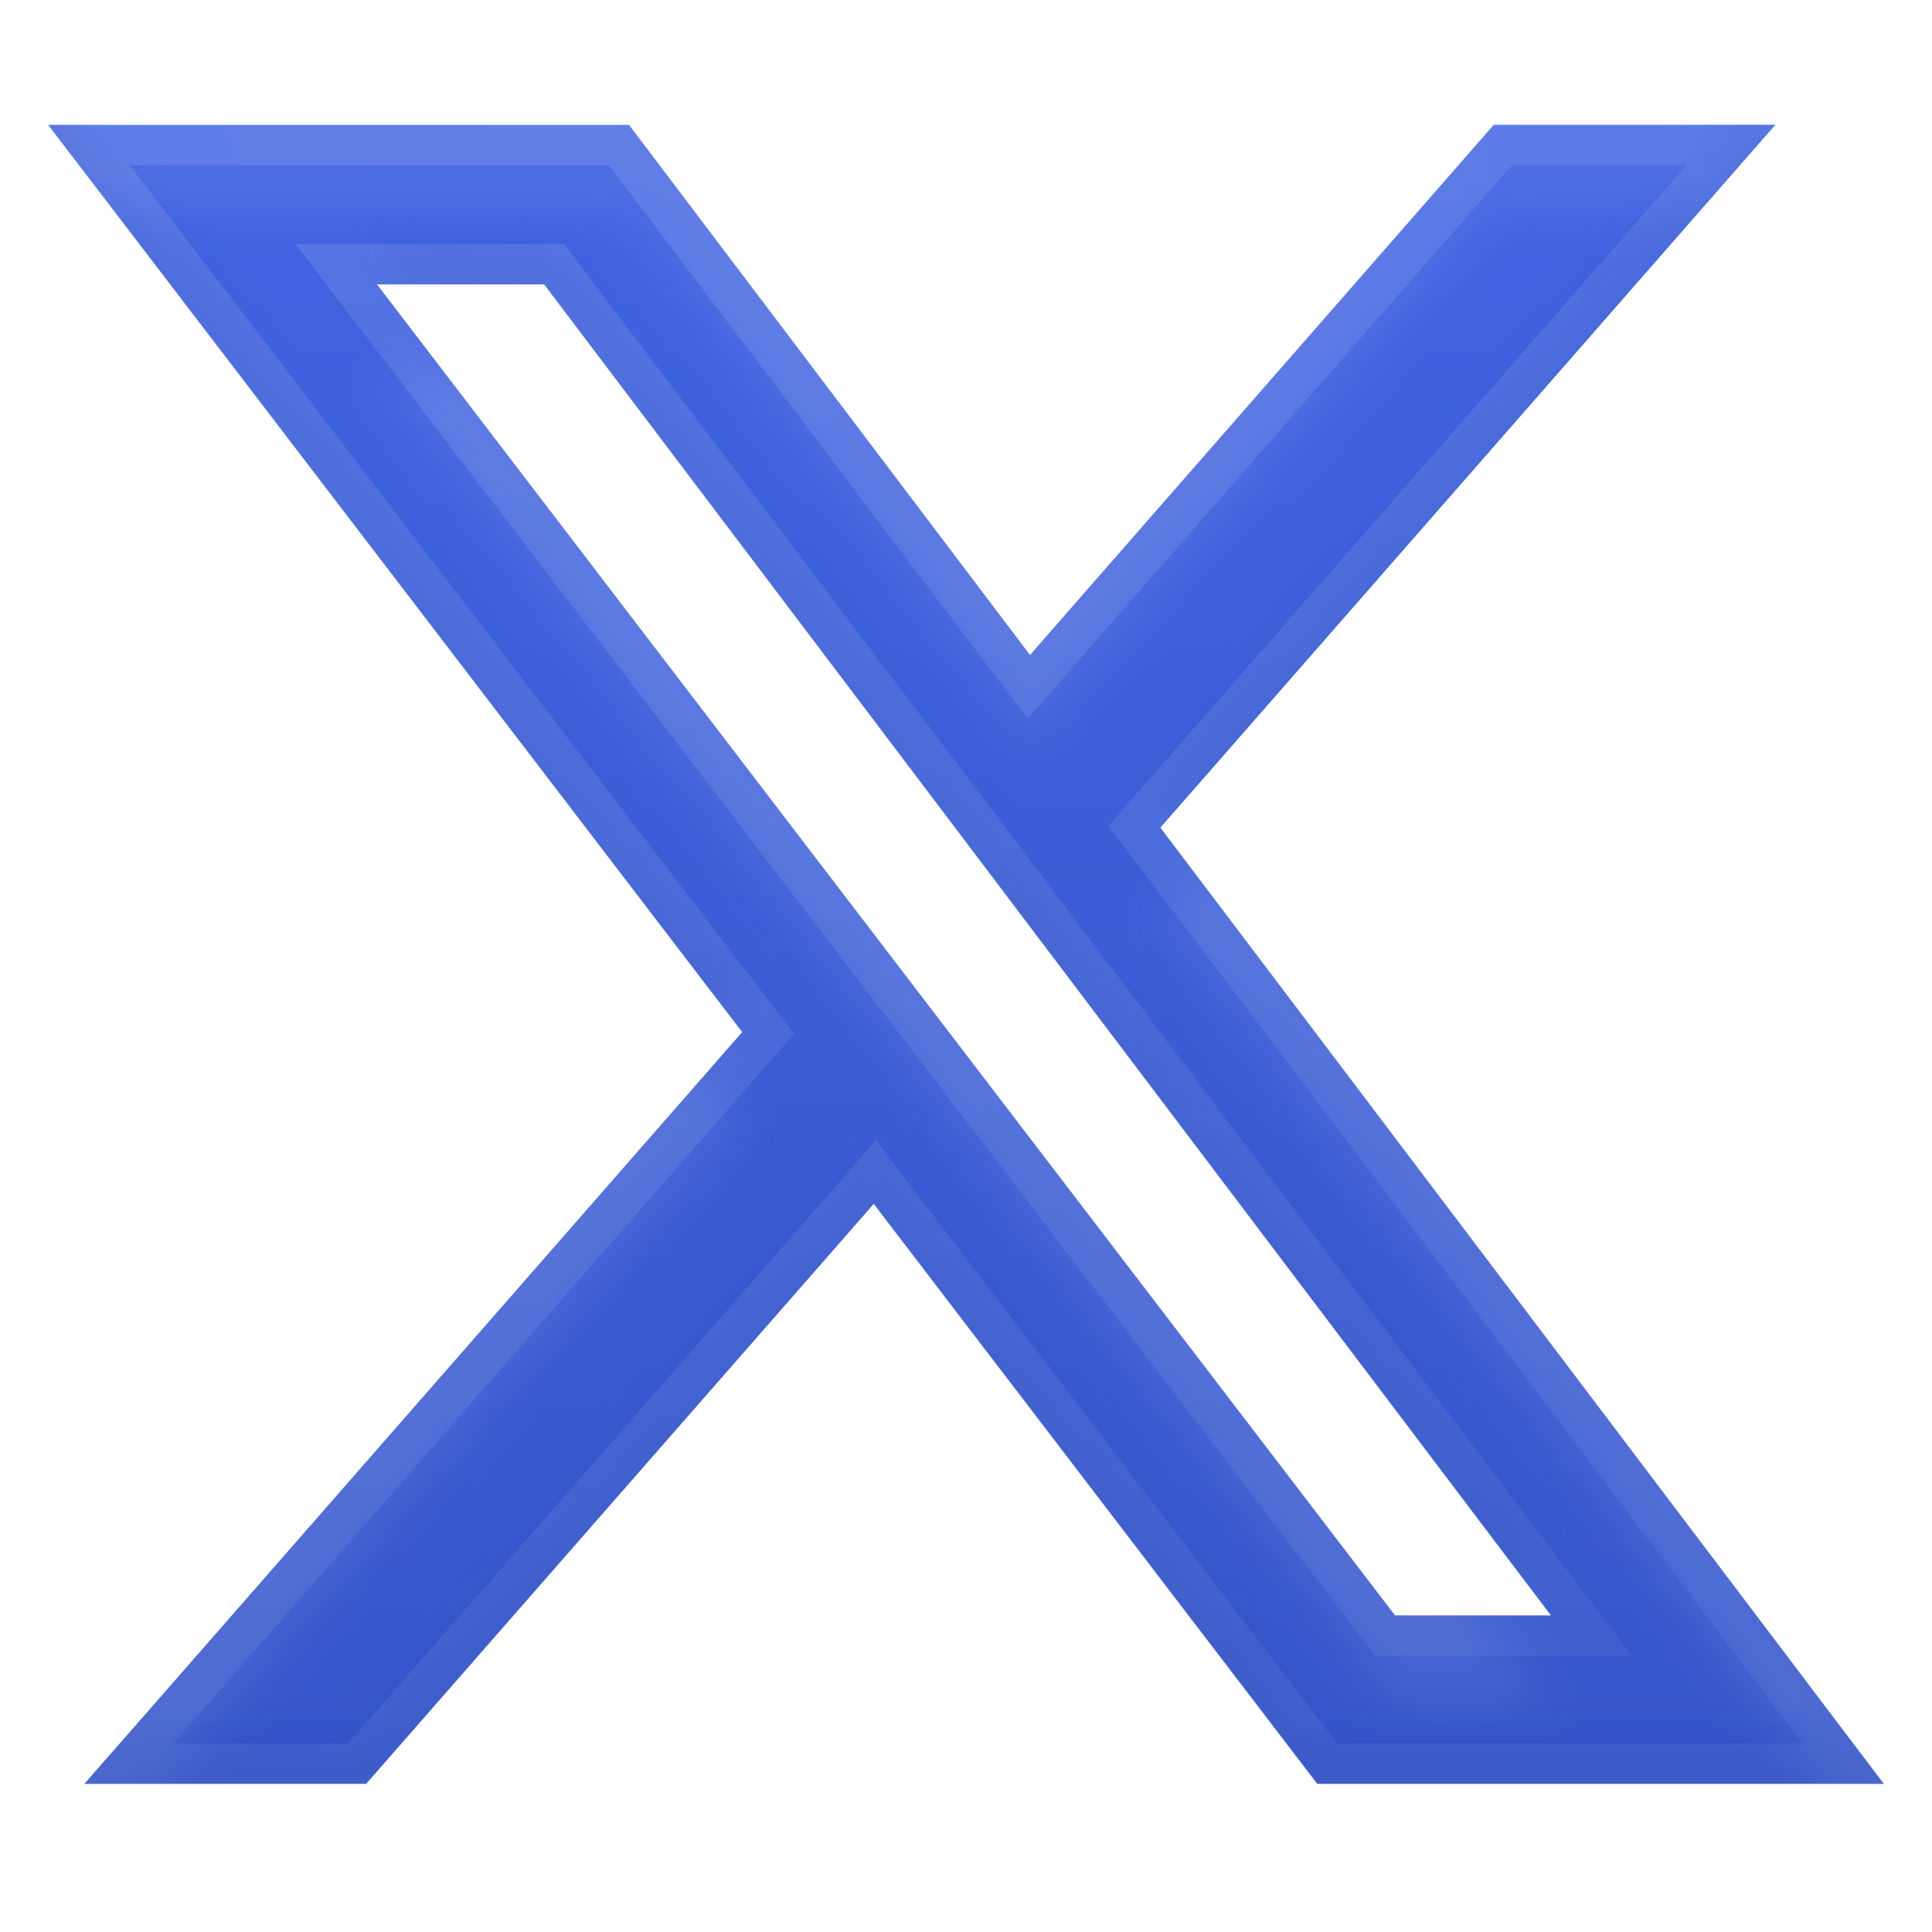
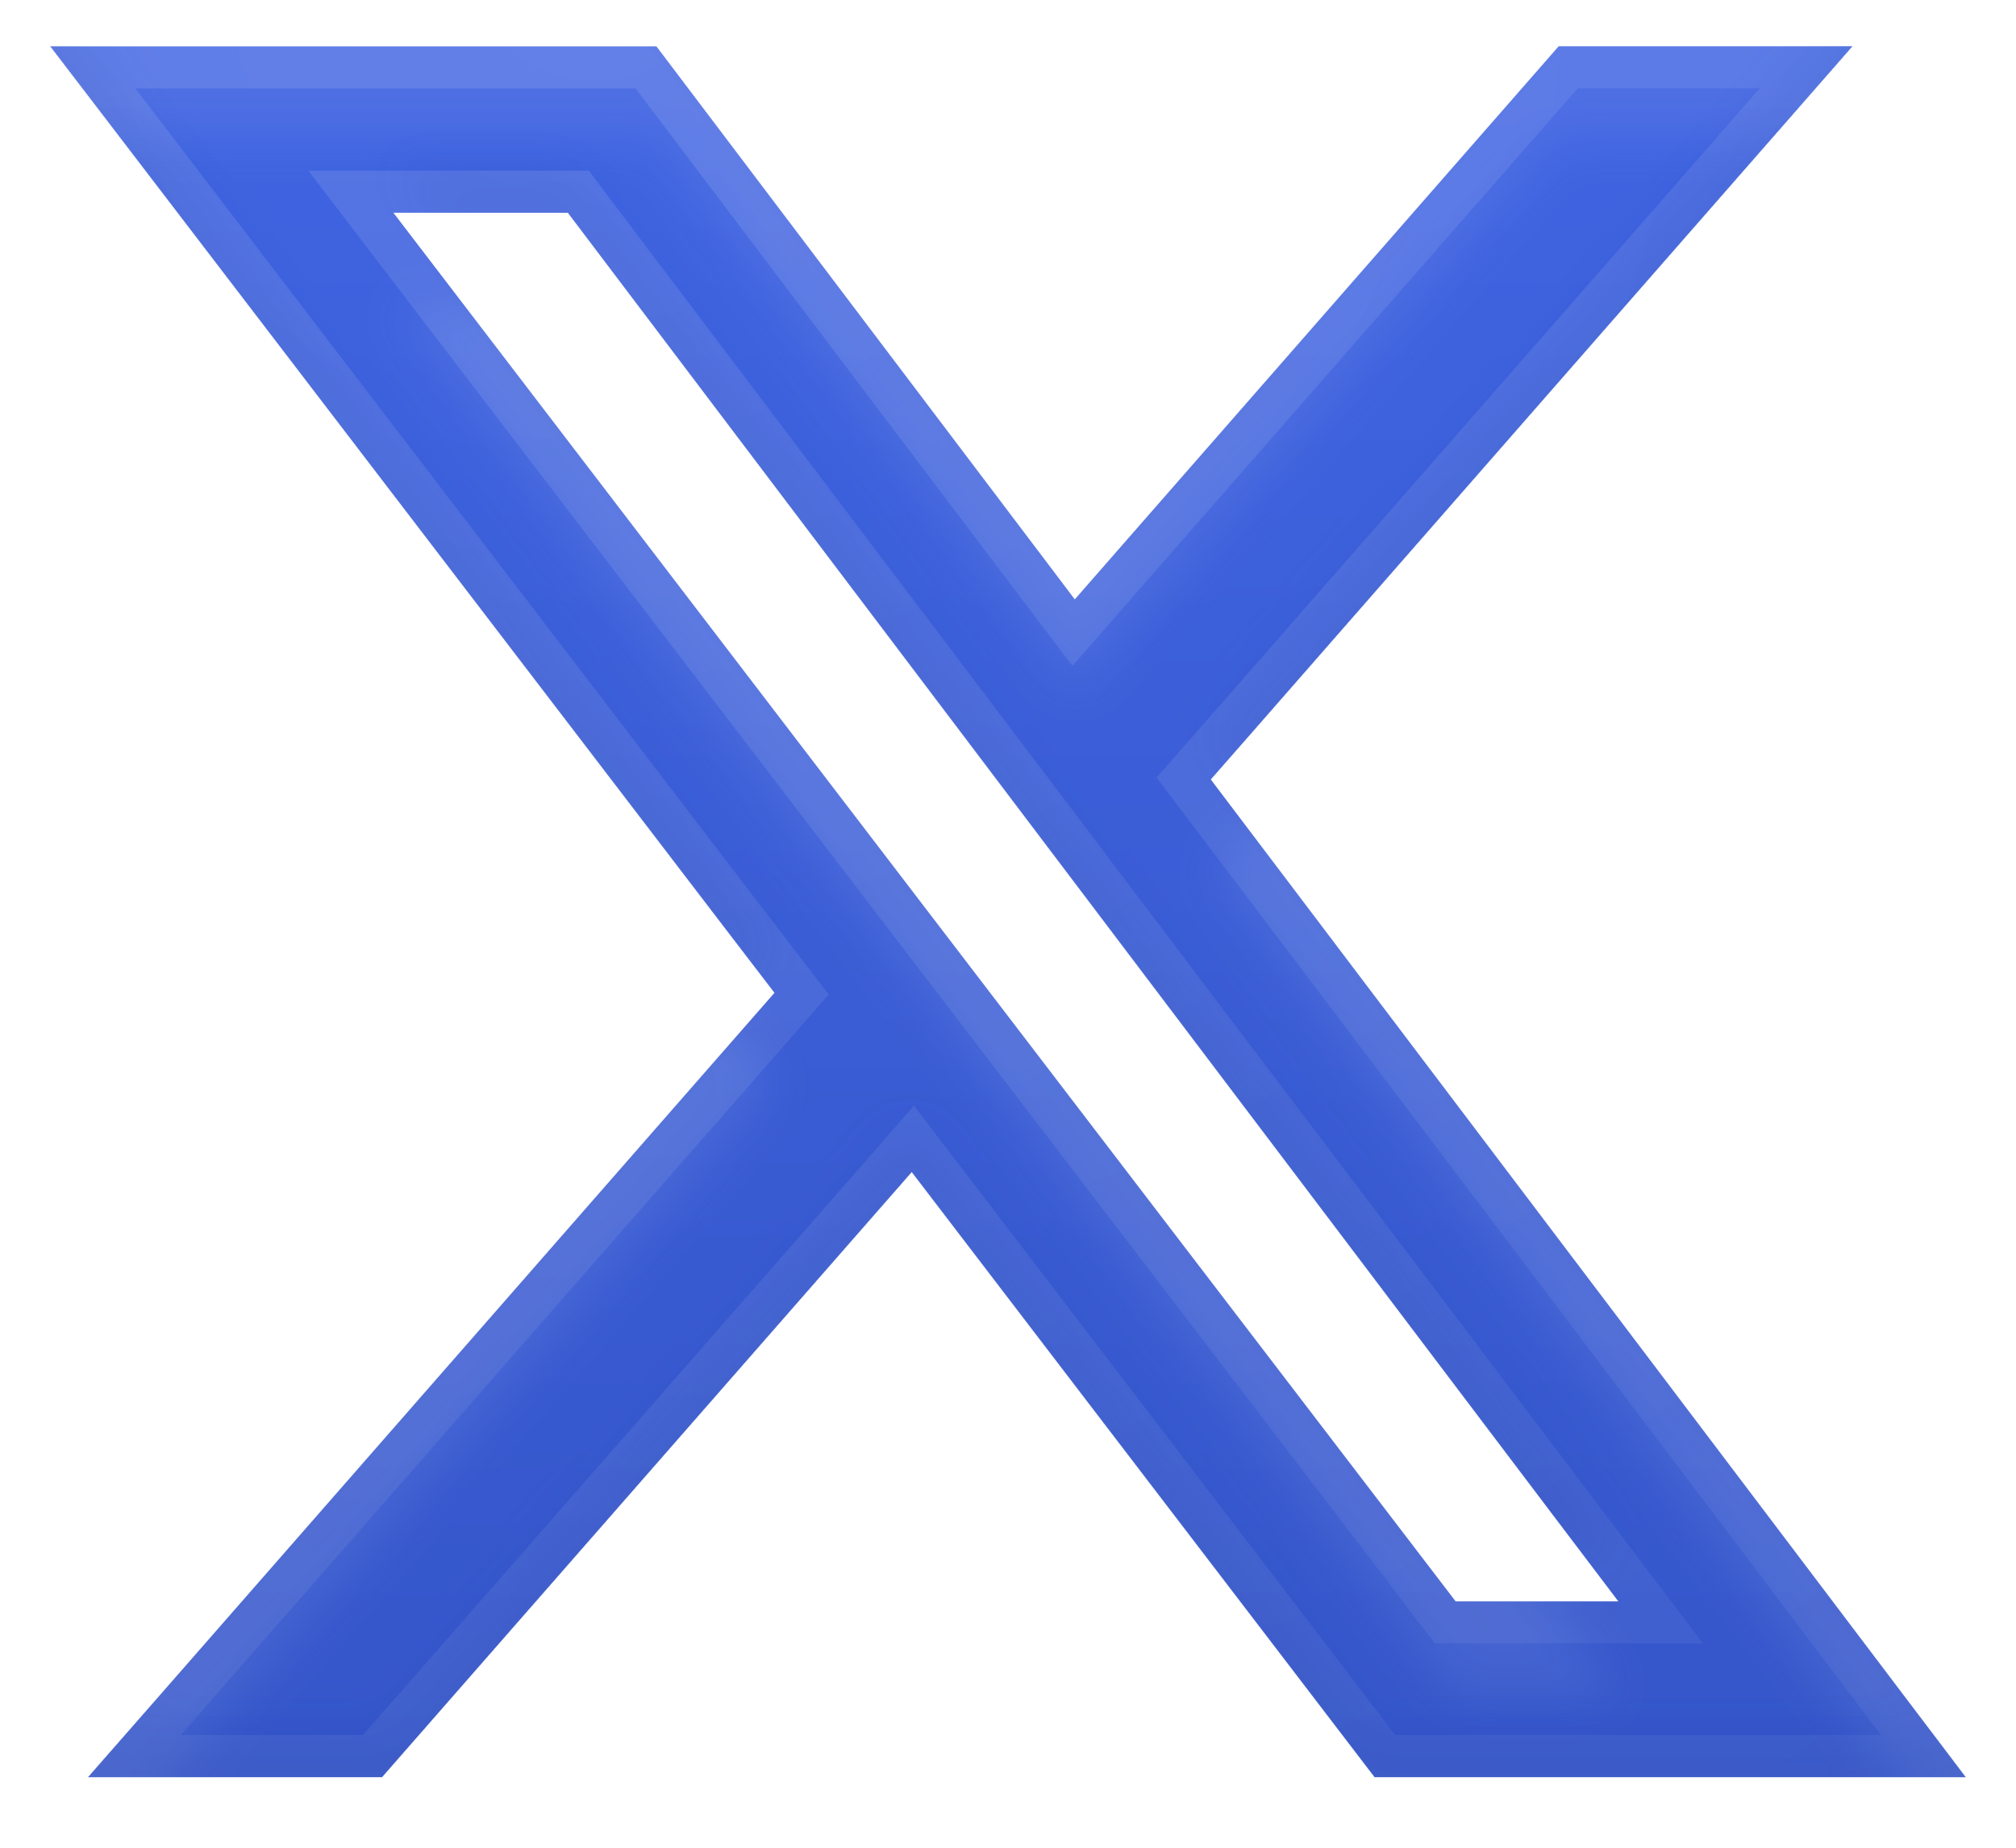
- <svg xmlns="http://www.w3.org/2000/svg" width="24" height="24" viewBox="0 0 24 22" fill="none">
+ <svg xmlns="http://www.w3.org/2000/svg" width="100%" height="100%" viewBox="0 0 24 22" fill="none">
  <g filter="url(#filter0_ii_1365_9868)">
    <path d="M18.556 0.551H22.052L14.414 9.281L23.4 21.159H16.364L10.854 13.954L4.548 21.159H1.05L9.22 11.821L0.6 0.552H7.814L12.795 7.137L18.556 0.551ZM17.329 19.067H19.266L6.761 2.533H4.683L17.329 19.067Z" fill="url(#paint0_linear_1365_9868)" />
  </g>
  <path d="M10.666 13.79L4.434 20.909H1.601L9.408 11.985L9.543 11.831L9.418 11.669L1.106 0.802H7.69L12.595 7.288L12.781 7.533L12.983 7.302L18.669 0.801H21.501L14.225 9.117L14.091 9.27L14.214 9.432L22.897 20.909H16.487L11.053 13.803L10.867 13.56L10.666 13.79ZM17.131 19.219L17.206 19.317H17.329H19.266H19.769L19.466 18.916L6.961 2.383L6.886 2.283H6.761H4.683H4.177L4.484 2.685L17.131 19.219Z" stroke="url(#paint1_radial_1365_9868)" stroke-opacity="0.2" stroke-width="0.5" />
  <defs>
    <filter id="filter0_ii_1365_9868" x="0.6" y="-0.006" width="22.8" height="21.722" filterUnits="userSpaceOnUse" color-interpolation-filters="sRGB">
      <feFlood flood-opacity="0" result="BackgroundImageFix" />
      <feBlend mode="normal" in="SourceGraphic" in2="BackgroundImageFix" result="shape" />
      <feColorMatrix in="SourceAlpha" type="matrix" values="0 0 0 0 0 0 0 0 0 0 0 0 0 0 0 0 0 0 127 0" result="hardAlpha" />
      <feOffset dy="1.114" />
      <feGaussianBlur stdDeviation="0.279" />
      <feComposite in2="hardAlpha" operator="arithmetic" k2="-1" k3="1" />
      <feColorMatrix type="matrix" values="0 0 0 0 0.786 0 0 0 0 0.831 0 0 0 0 0.985 0 0 0 0.1 0" />
      <feBlend mode="normal" in2="shape" result="effect1_innerShadow_1365_9868" />
      <feColorMatrix in="SourceAlpha" type="matrix" values="0 0 0 0 0 0 0 0 0 0 0 0 0 0 0 0 0 0 127 0" result="hardAlpha" />
      <feOffset dy="-0.557" />
      <feGaussianBlur stdDeviation="0.279" />
      <feComposite in2="hardAlpha" operator="arithmetic" k2="-1" k3="1" />
      <feColorMatrix type="matrix" values="0 0 0 0 0.064 0 0 0 0 0.181 0 0 0 0 0.593 0 0 0 0.1 0" />
      <feBlend mode="normal" in2="effect1_innerShadow_1365_9868" result="effect2_innerShadow_1365_9868" />
    </filter>
    <linearGradient id="paint0_linear_1365_9868" x1="12" y1="0.551" x2="12" y2="21.159" gradientUnits="userSpaceOnUse">
      <stop stop-color="#4064E2" />
      <stop offset="1" stop-color="#3556CA" />
    </linearGradient>
    <radialGradient id="paint1_radial_1365_9868" cx="0" cy="0" r="1" gradientUnits="userSpaceOnUse" gradientTransform="translate(7.02634 -0.67918) rotate(56.0296) scale(29.3026 29.7978)">
      <stop stop-color="white" stop-opacity="0.6" />
      <stop offset="1" stop-color="white" stop-opacity="0.2" />
    </radialGradient>
  </defs>
</svg>
